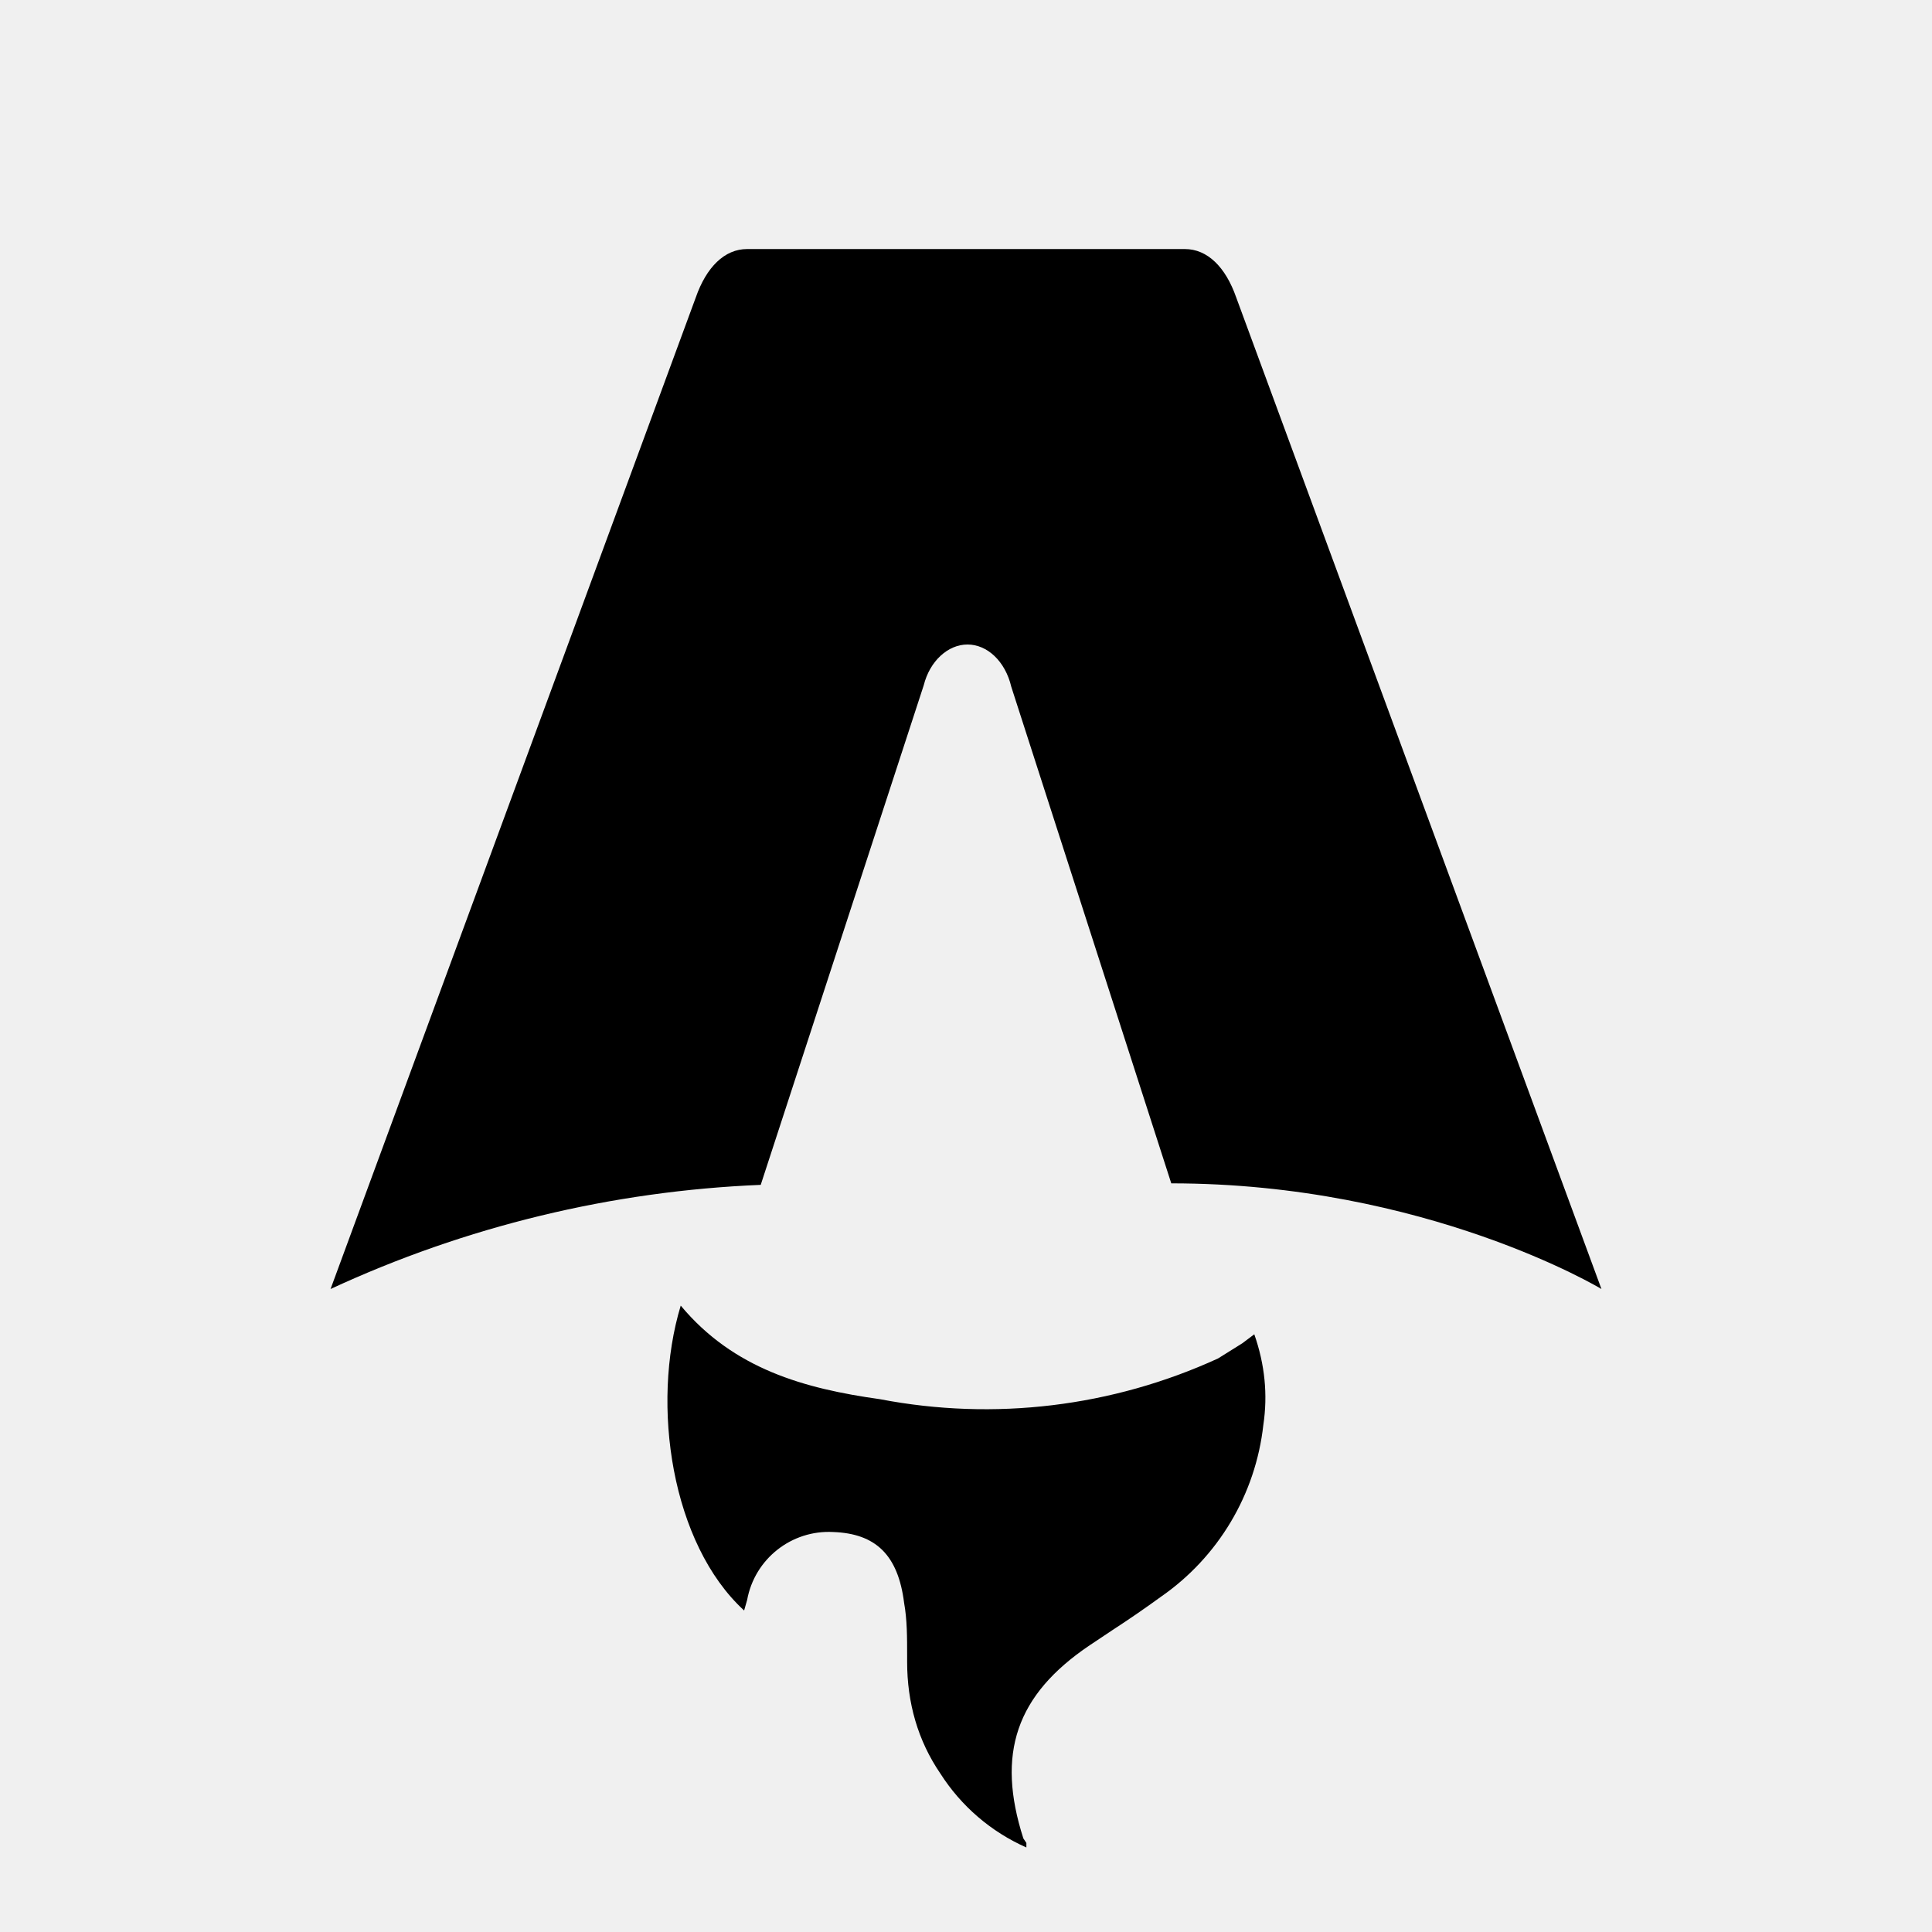
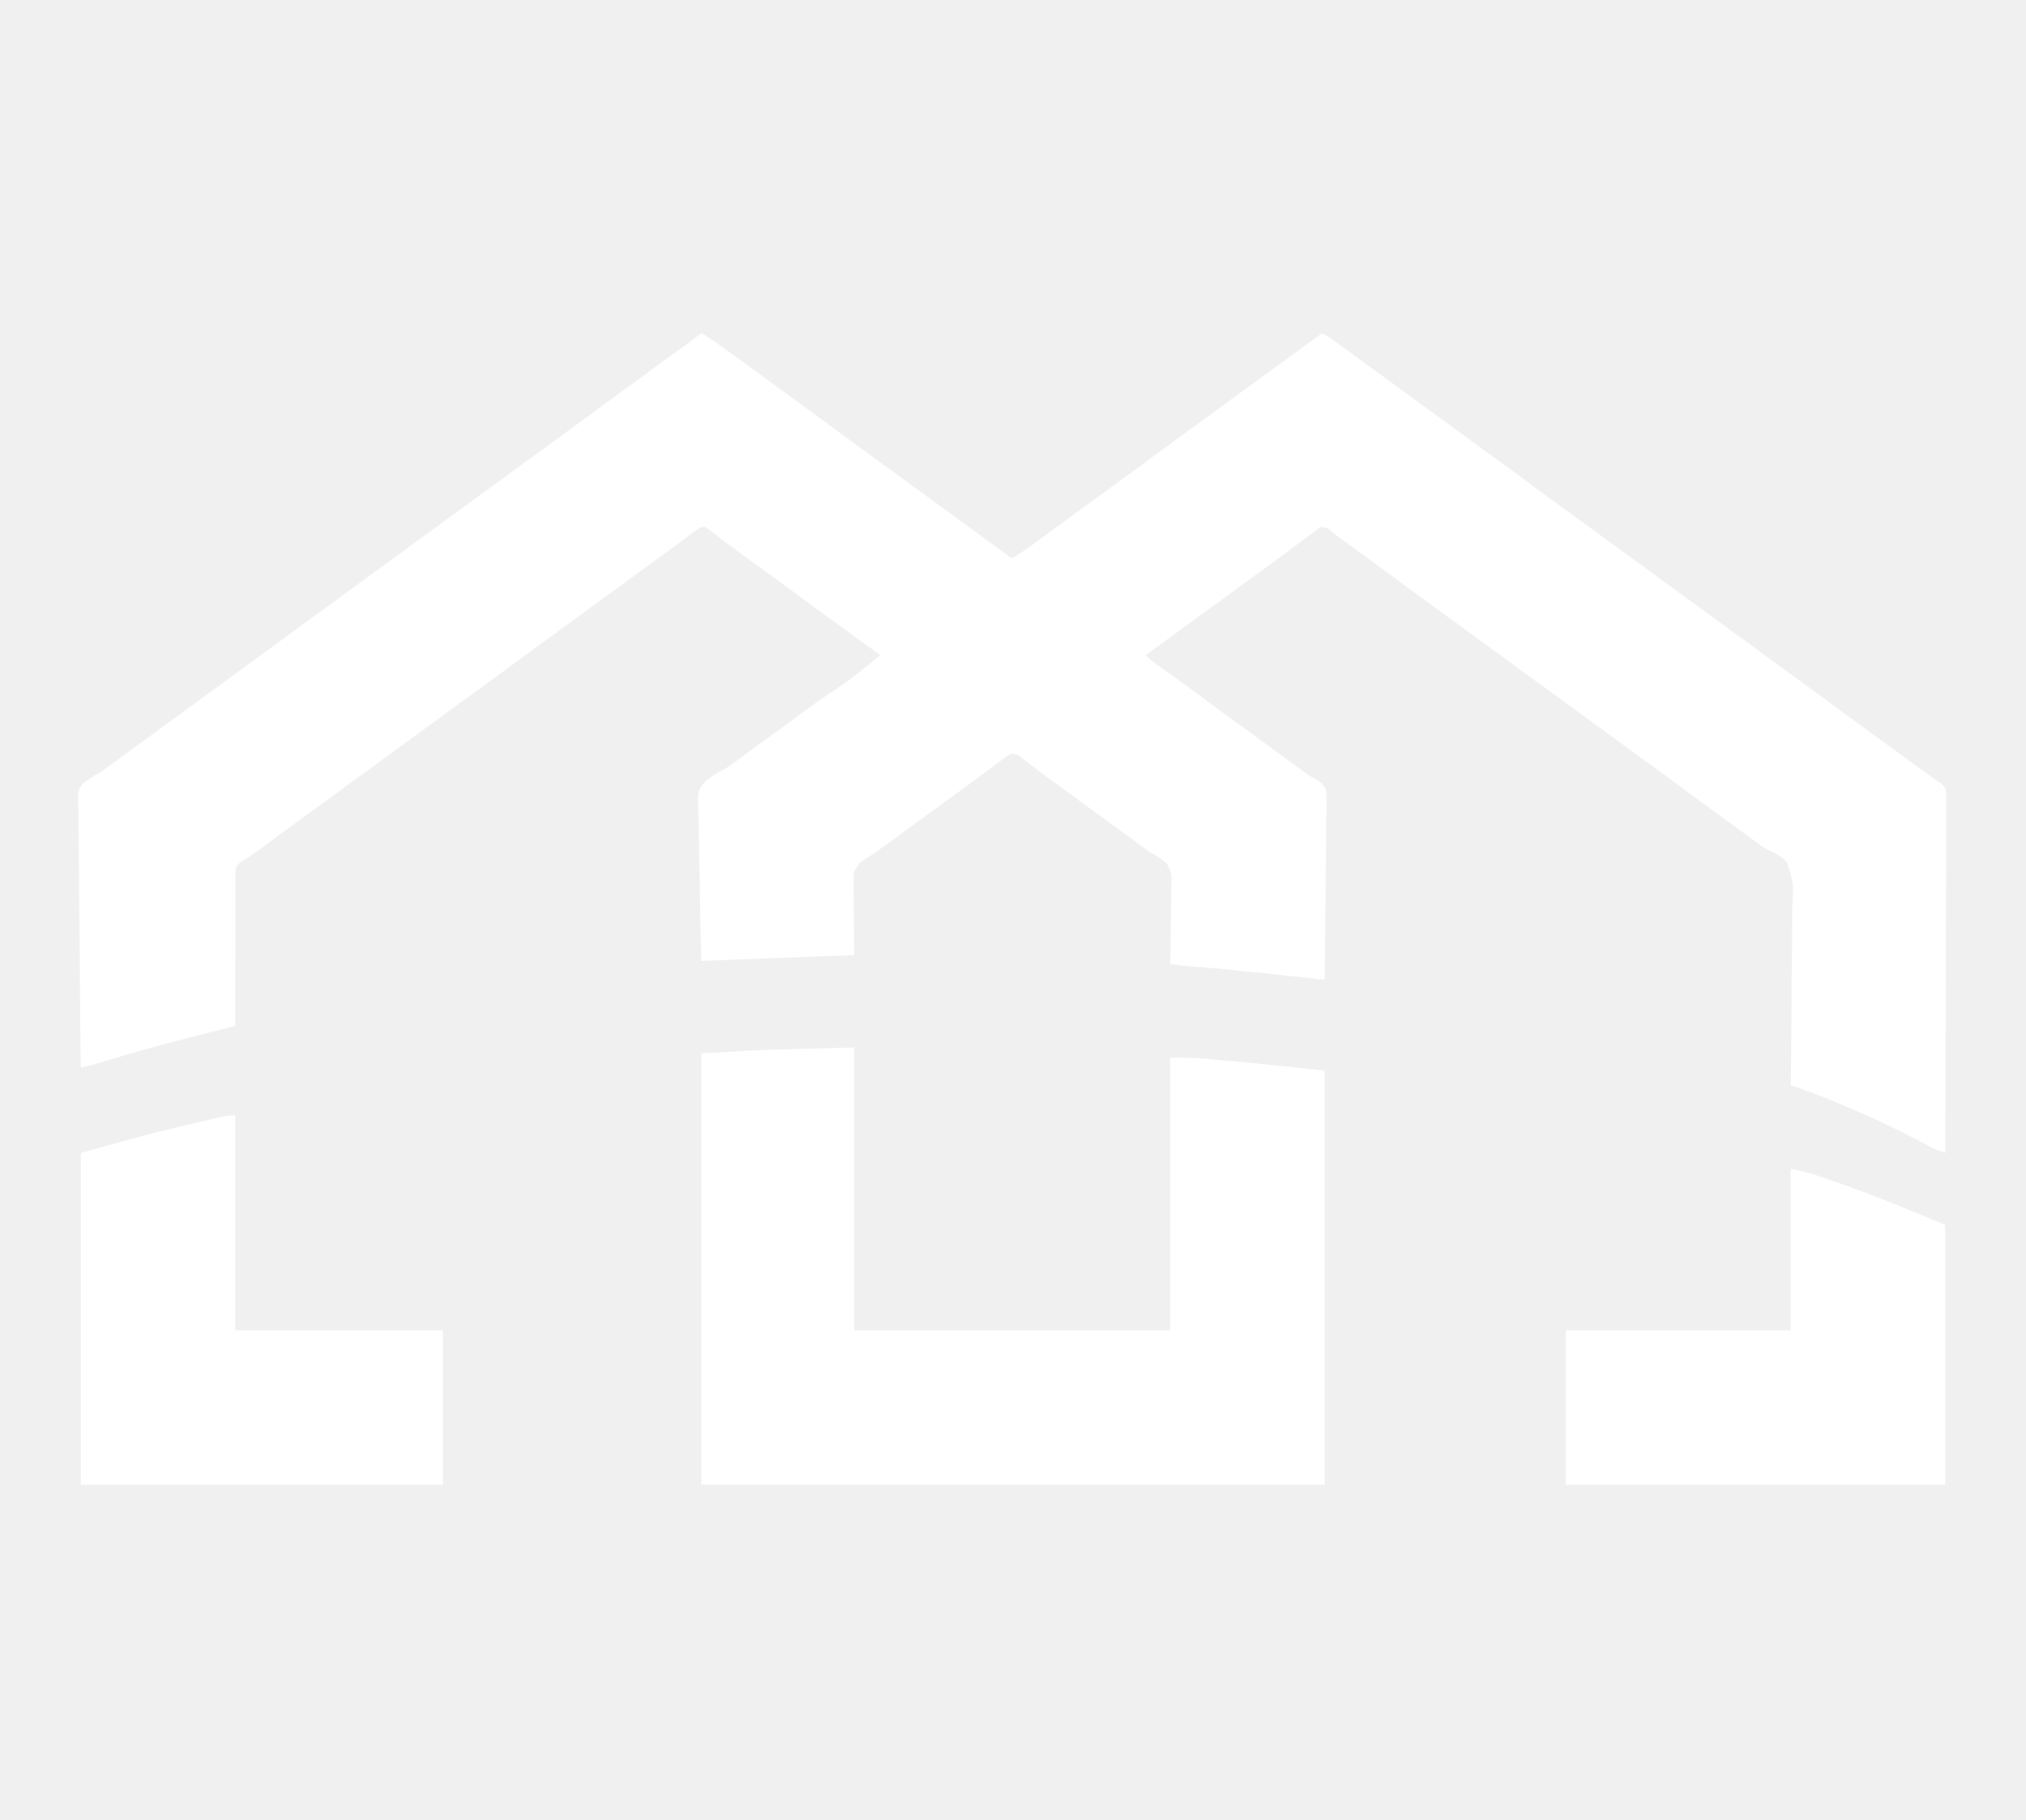
- <svg xmlns="http://www.w3.org/2000/svg" fill="none" viewBox="0 0 128 128">
-   <path d="M50.4 78.5a75.1 75.1 0 0 0-28.5 6.9l24.2-65.7c.7-2 1.9-3.2 3.4-3.2h29c1.5 0 2.7 1.2 3.4 3.2l24.2 65.7s-11.6-7-28.5-7L67 45.5c-.4-1.7-1.6-2.8-2.9-2.8-1.3 0-2.5 1.1-2.9 2.7L50.4 78.5Zm-1.1 28.2Zm-4.2-20.2c-2 6.6-.6 15.8 4.2 20.2a17.5 17.5 0 0 1 .2-.7 5.5 5.5 0 0 1 5.7-4.5c2.8.1 4.3 1.5 4.7 4.7.2 1.1.2 2.3.2 3.5v.4c0 2.7.7 5.2 2.2 7.4a13 13 0 0 0 5.7 4.9v-.3l-.2-.3c-1.8-5.6-.5-9.5 4.4-12.8l1.5-1a73 73 0 0 0 3.2-2.2 16 16 0 0 0 6.8-11.4c.3-2 .1-4-.6-6l-.8.6-1.6 1a37 37 0 0 1-22.4 2.7c-5-.7-9.7-2-13.2-6.2Z" />
-   <style>
-         path { fill: #000; }
-         @media (prefers-color-scheme: dark) {
-             path { fill: #FFF; }
-         }
-     </style>
+ <svg xmlns="http://www.w3.org/2000/svg" version="1.1" width="1404" height="1261">
+   <path d="M0 0 C3.65 1.76 6.854 3.937 10.125 6.312 C10.732 6.75 11.339 7.187 11.964 7.638 C13.284 8.589 14.603 9.542 15.921 10.497 C18.029 12.021 20.141 13.54 22.254 15.059 C30.843 21.238 39.384 27.48 47.893 33.769 C53.238 37.714 58.609 41.619 64 45.5 C74.194 52.84 84.294 60.305 94.396 67.771 C103.638 74.6 112.904 81.392 122.231 88.106 C128.486 92.614 134.693 97.187 140.895 101.77 C146.239 105.714 151.609 109.62 157 113.5 C163.997 118.536 170.946 123.634 177.879 128.759 C183.372 132.814 188.895 136.825 194.438 140.812 C201.357 145.792 208.209 150.847 215 156 C220.636 152.947 225.691 149.407 230.812 145.562 C232.506 144.303 234.2 143.044 235.895 141.785 C236.747 141.151 237.6 140.517 238.479 139.864 C242.295 137.042 246.146 134.27 250 131.5 C256.197 127.04 262.36 122.538 268.5 118 C274.64 113.462 280.804 108.96 287 104.5 C296.388 97.74 305.697 90.876 315 84 C325.04 76.579 335.098 69.188 345.231 61.894 C350.681 57.966 356.097 53.993 361.5 50 C368.377 44.918 375.29 39.89 382.23 34.895 C388.475 30.394 394.671 25.83 400.862 21.255 C407.281 16.516 413.739 11.834 420.215 7.174 C423.499 4.811 426.778 2.448 430 0 C433.659 1.658 436.823 3.904 440.062 6.25 C440.666 6.684 441.27 7.118 441.892 7.565 C447.858 11.869 453.772 16.242 459.688 20.614 C465.1 24.611 470.539 28.57 476 32.5 C483.002 37.54 489.956 42.642 496.895 47.77 C502.239 51.714 507.609 55.62 513 59.5 C520.002 64.54 526.956 69.642 533.895 74.77 C539.239 78.714 544.609 82.62 550 86.5 C560.194 93.84 570.294 101.305 580.396 108.771 C589.638 115.6 598.904 122.392 608.231 129.106 C614.486 133.614 620.693 138.187 626.895 142.77 C632.239 146.714 637.609 150.62 643 154.5 C650.002 159.54 656.956 164.642 663.895 169.77 C669.239 173.714 674.609 177.62 680 181.5 C687.002 186.54 693.956 191.642 700.895 196.77 C706.239 200.714 711.609 204.62 717 208.5 C724.002 213.54 730.956 218.642 737.895 223.77 C743.239 227.714 748.609 231.62 754 235.5 C764.194 242.84 774.294 250.305 784.396 257.771 C793.638 264.6 802.904 271.392 812.231 278.106 C818.477 282.608 824.676 287.172 830.866 291.75 C837.216 296.44 843.611 301.066 850.039 305.65 C851.081 306.398 851.081 306.398 852.145 307.16 C852.746 307.589 853.348 308.019 853.968 308.461 C854.974 309.223 854.974 309.223 856 310 C857.526 310.969 857.526 310.969 859.082 311.958 C861.063 313.633 861.893 314.591 862.553 317.121 C862.758 319.832 862.771 322.487 862.722 325.206 C862.727 326.244 862.732 327.281 862.737 328.35 C862.747 331.831 862.714 335.311 862.681 338.792 C862.679 341.286 862.68 343.779 862.684 346.272 C862.685 351.643 862.668 357.013 862.634 362.383 C862.586 370.148 862.57 377.912 862.562 385.677 C862.549 398.275 862.509 410.873 862.453 423.47 C862.398 435.707 862.355 447.944 862.33 460.181 C862.328 460.936 862.326 461.69 862.325 462.467 C862.317 466.252 862.309 470.037 862.302 473.821 C862.24 505.214 862.134 536.607 862 568 C858.613 566.891 855.403 565.83 852.277 564.109 C851.591 563.737 850.904 563.365 850.196 562.982 C849.451 562.575 848.705 562.169 847.938 561.75 C828.239 551.257 808.21 541.889 787.562 533.438 C786.739 533.1 785.916 532.763 785.068 532.415 C782.673 531.437 780.277 530.465 777.879 529.496 C777.19 529.216 776.501 528.937 775.792 528.648 C771.135 526.783 766.432 525.066 761.706 523.387 C761.059 523.156 760.413 522.926 759.747 522.689 C758.165 522.125 756.582 521.563 755 521 C755.011 520.228 755.021 519.455 755.032 518.66 C755.282 499.829 755.438 480.999 755.49 462.167 C755.517 453.059 755.576 443.954 755.71 434.847 C755.827 426.905 755.883 418.965 755.869 411.022 C755.863 406.819 755.886 402.621 755.983 398.419 C757.065 381.777 757.065 381.777 752.325 366.439 C748.435 362.465 744.081 360.003 738.983 357.876 C736.298 356.69 734.106 355.041 731.816 353.223 C731.107 352.697 730.397 352.171 729.666 351.629 C728.972 351.112 728.278 350.595 727.562 350.062 C721.404 345.501 715.221 340.976 709 336.5 C698.806 329.16 688.706 321.695 678.604 314.229 C669.362 307.4 660.096 300.608 650.769 293.894 C644.514 289.386 638.307 284.813 632.105 280.23 C626.761 276.286 621.391 272.38 616 268.5 C608.998 263.46 602.044 258.358 595.105 253.23 C589.761 249.286 584.391 245.38 579 241.5 C571.998 236.46 565.044 231.358 558.105 226.23 C552.761 222.286 547.391 218.38 542 214.5 C534.998 209.46 528.044 204.358 521.105 199.23 C515.761 195.286 510.391 191.38 505 187.5 C494.806 180.16 484.706 172.695 474.604 165.229 C465.153 158.246 455.682 151.292 446.136 144.437 C445.448 143.942 444.76 143.447 444.051 142.938 C443.381 142.462 442.712 141.986 442.022 141.496 C440.607 140.449 439.229 139.353 437.88 138.223 C434.176 134.887 434.176 134.887 429.539 134.234 C428.701 134.817 427.863 135.4 427 136 C426.387 136.421 425.775 136.842 425.144 137.275 C422.85 138.887 420.613 140.561 418.375 142.25 C416.665 143.525 414.956 144.8 413.246 146.074 C412.375 146.727 411.503 147.38 410.605 148.052 C406.563 151.074 402.501 154.069 398.438 157.062 C397.652 157.642 396.867 158.221 396.058 158.817 C389.99 163.287 383.886 167.703 377.769 172.106 C372.319 176.034 366.903 180.007 361.5 184 C354.631 189.076 347.726 194.099 340.794 199.088 C334.312 203.759 327.878 208.492 321.455 213.244 C316.999 216.539 312.519 219.792 308 223 C311.455 226.764 315.381 229.495 319.562 232.375 C325.897 236.792 332.166 241.283 338.375 245.875 C339.165 246.459 339.954 247.042 340.768 247.644 C342.375 248.833 343.982 250.023 345.588 251.213 C349.576 254.168 353.569 257.116 357.562 260.062 C358.349 260.642 359.135 261.222 359.945 261.82 C366.012 266.288 372.115 270.704 378.231 275.106 C383.681 279.034 389.097 283.007 394.5 287 C400.832 291.677 407.182 296.327 413.562 300.938 C414.264 301.445 414.965 301.952 415.688 302.475 C416.71 303.212 416.71 303.212 417.754 303.965 C418.39 304.437 419.026 304.909 419.681 305.396 C421.984 307.054 421.984 307.054 424.562 308.367 C428.503 310.619 431.455 312.33 432.906 316.775 C433.233 320.252 433.237 323.604 433.135 327.095 C433.137 328.403 433.138 329.711 433.14 331.059 C433.143 334.63 433.084 338.198 433.014 341.768 C432.951 345.505 432.946 349.242 432.934 352.979 C432.903 360.049 432.821 367.117 432.72 374.185 C432.608 382.236 432.553 390.287 432.503 398.338 C432.399 414.893 432.223 431.446 432 448 C431.22 447.916 430.441 447.833 429.637 447.747 C422.187 446.949 414.736 446.153 407.285 445.359 C403.457 444.951 399.629 444.543 395.801 444.132 C375.17 441.921 354.541 439.825 333.847 438.278 C330.866 437.987 327.951 437.505 325 437 C325.019 436.17 325.037 435.341 325.056 434.486 C325.219 426.63 325.314 418.777 325.334 410.92 C325.347 406.881 325.385 402.845 325.483 398.807 C325.578 394.902 325.602 391.003 325.58 387.097 C325.584 385.615 325.612 384.132 325.665 382.651 C326.053 374.509 326.053 374.509 322.629 367.408 C319.276 364.439 315.579 362.152 311.682 359.971 C309.356 358.628 307.242 357.046 305.109 355.418 C304.39 354.886 303.671 354.353 302.93 353.805 C302.21 353.271 301.491 352.737 300.75 352.188 C294.528 347.586 288.281 343.021 282 338.5 C274.998 333.46 268.044 328.358 261.105 323.23 C255.036 318.75 248.937 314.312 242.798 309.927 C238.747 307.025 234.761 304.06 230.824 301.004 C229.966 300.346 229.108 299.689 228.225 299.012 C226.565 297.736 224.916 296.446 223.279 295.141 C219.315 291.873 219.315 291.873 214.496 291.23 C213.672 291.814 212.849 292.398 212 293 C211.388 293.421 210.777 293.842 210.146 294.276 C207.851 295.887 205.613 297.561 203.375 299.25 C201.665 300.525 199.956 301.8 198.246 303.074 C197.375 303.727 196.503 304.38 195.605 305.052 C191.563 308.074 187.501 311.069 183.438 314.062 C182.652 314.642 181.867 315.221 181.058 315.817 C174.99 320.287 168.886 324.703 162.769 329.106 C156.519 333.611 150.317 338.179 144.121 342.759 C137.944 347.319 131.73 351.826 125.488 356.299 C124.143 357.266 122.806 358.245 121.48 359.238 C119 361 119 361 115.99 362.784 C109.61 366.78 109.61 366.78 105.906 373.16 C105.517 376.896 105.493 380.468 105.609 384.223 C105.609 385.577 105.604 386.932 105.594 388.287 C105.58 391.825 105.639 395.358 105.712 398.895 C105.775 402.515 105.769 406.135 105.77 409.756 C105.78 416.839 105.866 423.918 106 431 C105.026 431.035 104.052 431.071 103.048 431.107 C93.755 431.445 84.462 431.783 75.169 432.122 C70.394 432.296 65.62 432.47 60.845 432.643 C56.215 432.811 51.586 432.98 46.956 433.149 C45.212 433.212 43.468 433.276 41.724 433.339 C27.814 433.842 13.907 434.41 0 435 C-0.422 419.449 -0.739 403.899 -0.933 388.344 C-1.025 381.12 -1.151 373.899 -1.358 366.677 C-1.538 360.377 -1.654 354.079 -1.694 347.776 C-1.717 344.44 -1.781 341.118 -1.903 337.783 C-2.618 317.524 -2.618 317.524 1.768 311.62 C5.986 307.566 10.711 304.707 15.913 302.085 C18.585 300.696 20.915 298.98 23.281 297.125 C23.988 296.602 24.694 296.08 25.422 295.541 C26.451 294.778 26.451 294.778 27.5 294 C34.376 288.917 41.29 283.89 48.23 278.895 C53.681 274.966 59.097 270.993 64.5 267 C70.64 262.462 76.804 257.96 83 253.5 C104.351 239.273 104.351 239.273 124 223 C123.549 222.674 123.098 222.349 122.633 222.013 C121.994 221.551 121.354 221.089 120.695 220.613 C119.976 220.094 119.257 219.574 118.516 219.039 C116.898 217.871 115.28 216.702 113.662 215.533 C109.598 212.597 105.533 209.663 101.465 206.734 C89.78 198.319 78.184 189.788 66.604 181.229 C57.367 174.404 48.106 167.615 38.785 160.905 C34.015 157.467 29.267 154.002 24.536 150.512 C22.907 149.31 21.276 148.111 19.644 146.914 C16.236 144.412 12.846 141.9 9.535 139.27 C8.575 138.521 7.614 137.772 6.625 137 C5.834 136.361 5.042 135.721 4.227 135.062 C2.043 133.746 2.043 133.746 -0.34 134.48 C-3.855 136.488 -6.992 138.835 -10.188 141.312 C-11.621 142.406 -13.056 143.499 -14.492 144.59 C-15.234 145.154 -15.977 145.719 -16.741 146.3 C-20.392 149.047 -24.101 151.711 -27.812 154.375 C-34.073 158.875 -40.3 163.417 -46.5 168 C-53.377 173.082 -60.29 178.11 -67.23 183.105 C-72.681 187.034 -78.097 191.007 -83.5 195 C-89.64 199.538 -95.804 204.04 -102 208.5 C-111.388 215.26 -120.697 222.124 -130 229 C-140.04 236.421 -150.098 243.812 -160.231 251.106 C-165.681 255.034 -171.097 259.007 -176.5 263 C-183.377 268.082 -190.29 273.11 -197.23 278.105 C-202.681 282.034 -208.097 286.007 -213.5 290 C-220.377 295.082 -227.29 300.11 -234.23 305.105 C-239.681 309.034 -245.097 313.007 -250.5 317 C-257.377 322.082 -264.29 327.11 -271.23 332.105 C-276.681 336.034 -282.097 340.007 -287.5 344 C-313.628 363.305 -313.628 363.305 -316.71 364.866 C-319.704 366.561 -321.659 367.836 -322.653 371.229 C-322.904 374.091 -322.931 376.884 -322.886 379.757 C-322.903 381.382 -322.903 381.382 -322.919 383.04 C-322.947 386.617 -322.925 390.192 -322.902 393.77 C-322.912 396.251 -322.924 398.733 -322.94 401.214 C-322.972 407.742 -322.962 414.27 -322.944 420.799 C-322.929 427.462 -322.961 434.124 -322.986 440.787 C-323.03 453.858 -323.03 466.929 -323 480 C-323.671 480.167 -324.341 480.335 -325.032 480.507 C-355.482 488.107 -385.785 495.921 -415.79 505.149 C-416.495 505.364 -417.199 505.58 -417.926 505.802 C-418.823 506.078 -418.823 506.078 -419.738 506.36 C-423.138 507.322 -426.571 508.147 -430 509 C-430.327 483.748 -430.574 458.497 -430.725 433.244 C-430.798 421.517 -430.896 409.793 -431.056 398.067 C-431.196 387.846 -431.286 377.625 -431.317 367.402 C-431.335 361.991 -431.378 356.581 -431.48 351.171 C-431.576 346.072 -431.605 340.978 -431.584 335.879 C-431.587 334.013 -431.615 332.146 -431.669 330.28 C-432.045 316.561 -432.045 316.561 -428.629 312.283 C-424.833 308.778 -420.529 306.428 -416 304 C-414.348 302.837 -412.711 301.65 -411.109 300.418 C-410.39 299.886 -409.671 299.353 -408.93 298.805 C-408.21 298.271 -407.491 297.737 -406.75 297.188 C-400.528 292.586 -394.281 288.021 -388 283.5 C-381.803 279.04 -375.64 274.538 -369.5 270 C-362.623 264.918 -355.71 259.89 -348.77 254.895 C-343.319 250.966 -337.903 246.993 -332.5 243 C-326.36 238.462 -320.196 233.96 -314 229.5 C-304.612 222.74 -295.303 215.876 -286 209 C-275.96 201.579 -265.902 194.188 -255.769 186.894 C-250.319 182.966 -244.903 178.993 -239.5 175 C-232.623 169.918 -225.71 164.89 -218.77 159.895 C-213.319 155.966 -207.903 151.993 -202.5 148 C-195.623 142.918 -188.71 137.89 -181.77 132.895 C-176.319 128.966 -170.903 124.993 -165.5 121 C-158.623 115.918 -151.71 110.89 -144.77 105.895 C-139.319 101.966 -133.903 97.993 -128.5 94 C-122.36 89.462 -116.196 84.96 -110 80.5 C-100.612 73.74 -91.303 66.876 -82 60 C-71.96 52.579 -61.902 45.188 -51.769 37.894 C-45.522 33.392 -39.323 28.825 -33.13 24.248 C-26.831 19.599 -20.495 15.004 -14.137 10.438 C-9.38 7.017 -4.675 3.532 0 0 Z " fill="white" transform="translate(486,231)" />
+   <path d="M0 0 C0 64.68 0 129.36 0 196 C72.27 196 144.54 196 219 196 C219 133.63 219 71.26 219 7 C227.933 7 236.479 7.128 245.316 7.953 C246.452 8.055 247.587 8.156 248.757 8.261 C251.155 8.476 253.552 8.695 255.949 8.917 C259.474 9.242 263 9.557 266.525 9.871 C286.384 11.673 306.168 13.856 326 16 C326 110.71 326 205.42 326 303 C183.44 303 40.88 303 -106 303 C-106 204.33 -106 105.66 -106 4 C-64.616 1.701 -64.616 1.701 -51.934 1.367 C-50.49 1.326 -49.047 1.284 -47.603 1.241 C-43.95 1.135 -40.297 1.035 -36.644 0.936 C-32.87 0.832 -29.096 0.722 -25.322 0.613 C-19.855 0.457 -14.387 0.302 -8.92 0.152 C-7.845 0.122 -6.77 0.093 -5.662 0.062 C-3.775 0.018 -1.887 0 0 0 Z " fill="white" transform="translate(592,726)" />
+   <path d="M0 0 C0 49.17 0 98.34 0 149 C47.52 149 95.04 149 144 149 C144 184.31 144 219.62 144 256 C61.17 256 -21.66 256 -107 256 C-107 180.1 -107 104.2 -107 26 C-64.964 14.323 -64.964 14.323 -50.438 10.75 C-49.623 10.548 -48.808 10.346 -47.968 10.138 C-37.087 7.439 -26.188 4.83 -15.25 2.375 C-14.15 2.127 -13.049 1.879 -11.916 1.624 C-10.917 1.405 -9.919 1.186 -8.891 0.961 C-8.035 0.773 -7.179 0.585 -6.298 0.392 C-4 0 -4 0 0 0 Z " fill="white" transform="translate(163,773)" />
+   <path d="M0 0 C6.648 1.33 12.66 2.701 18.977 4.914 C20.225 5.344 20.225 5.344 21.498 5.783 C24.21 6.722 26.918 7.672 29.625 8.625 C30.558 8.951 31.492 9.278 32.453 9.614 C57.69 18.456 82.426 28.468 107 39 C107 98.4 107 157.8 107 219 C20.21 219 -66.58 219 -156 219 C-156 183.69 -156 148.38 -156 112 C-104.52 112 -53.04 112 0 112 C0 75.04 0 38.08 0 0 Z " fill="white" transform="translate(1241,810)" />
</svg>
